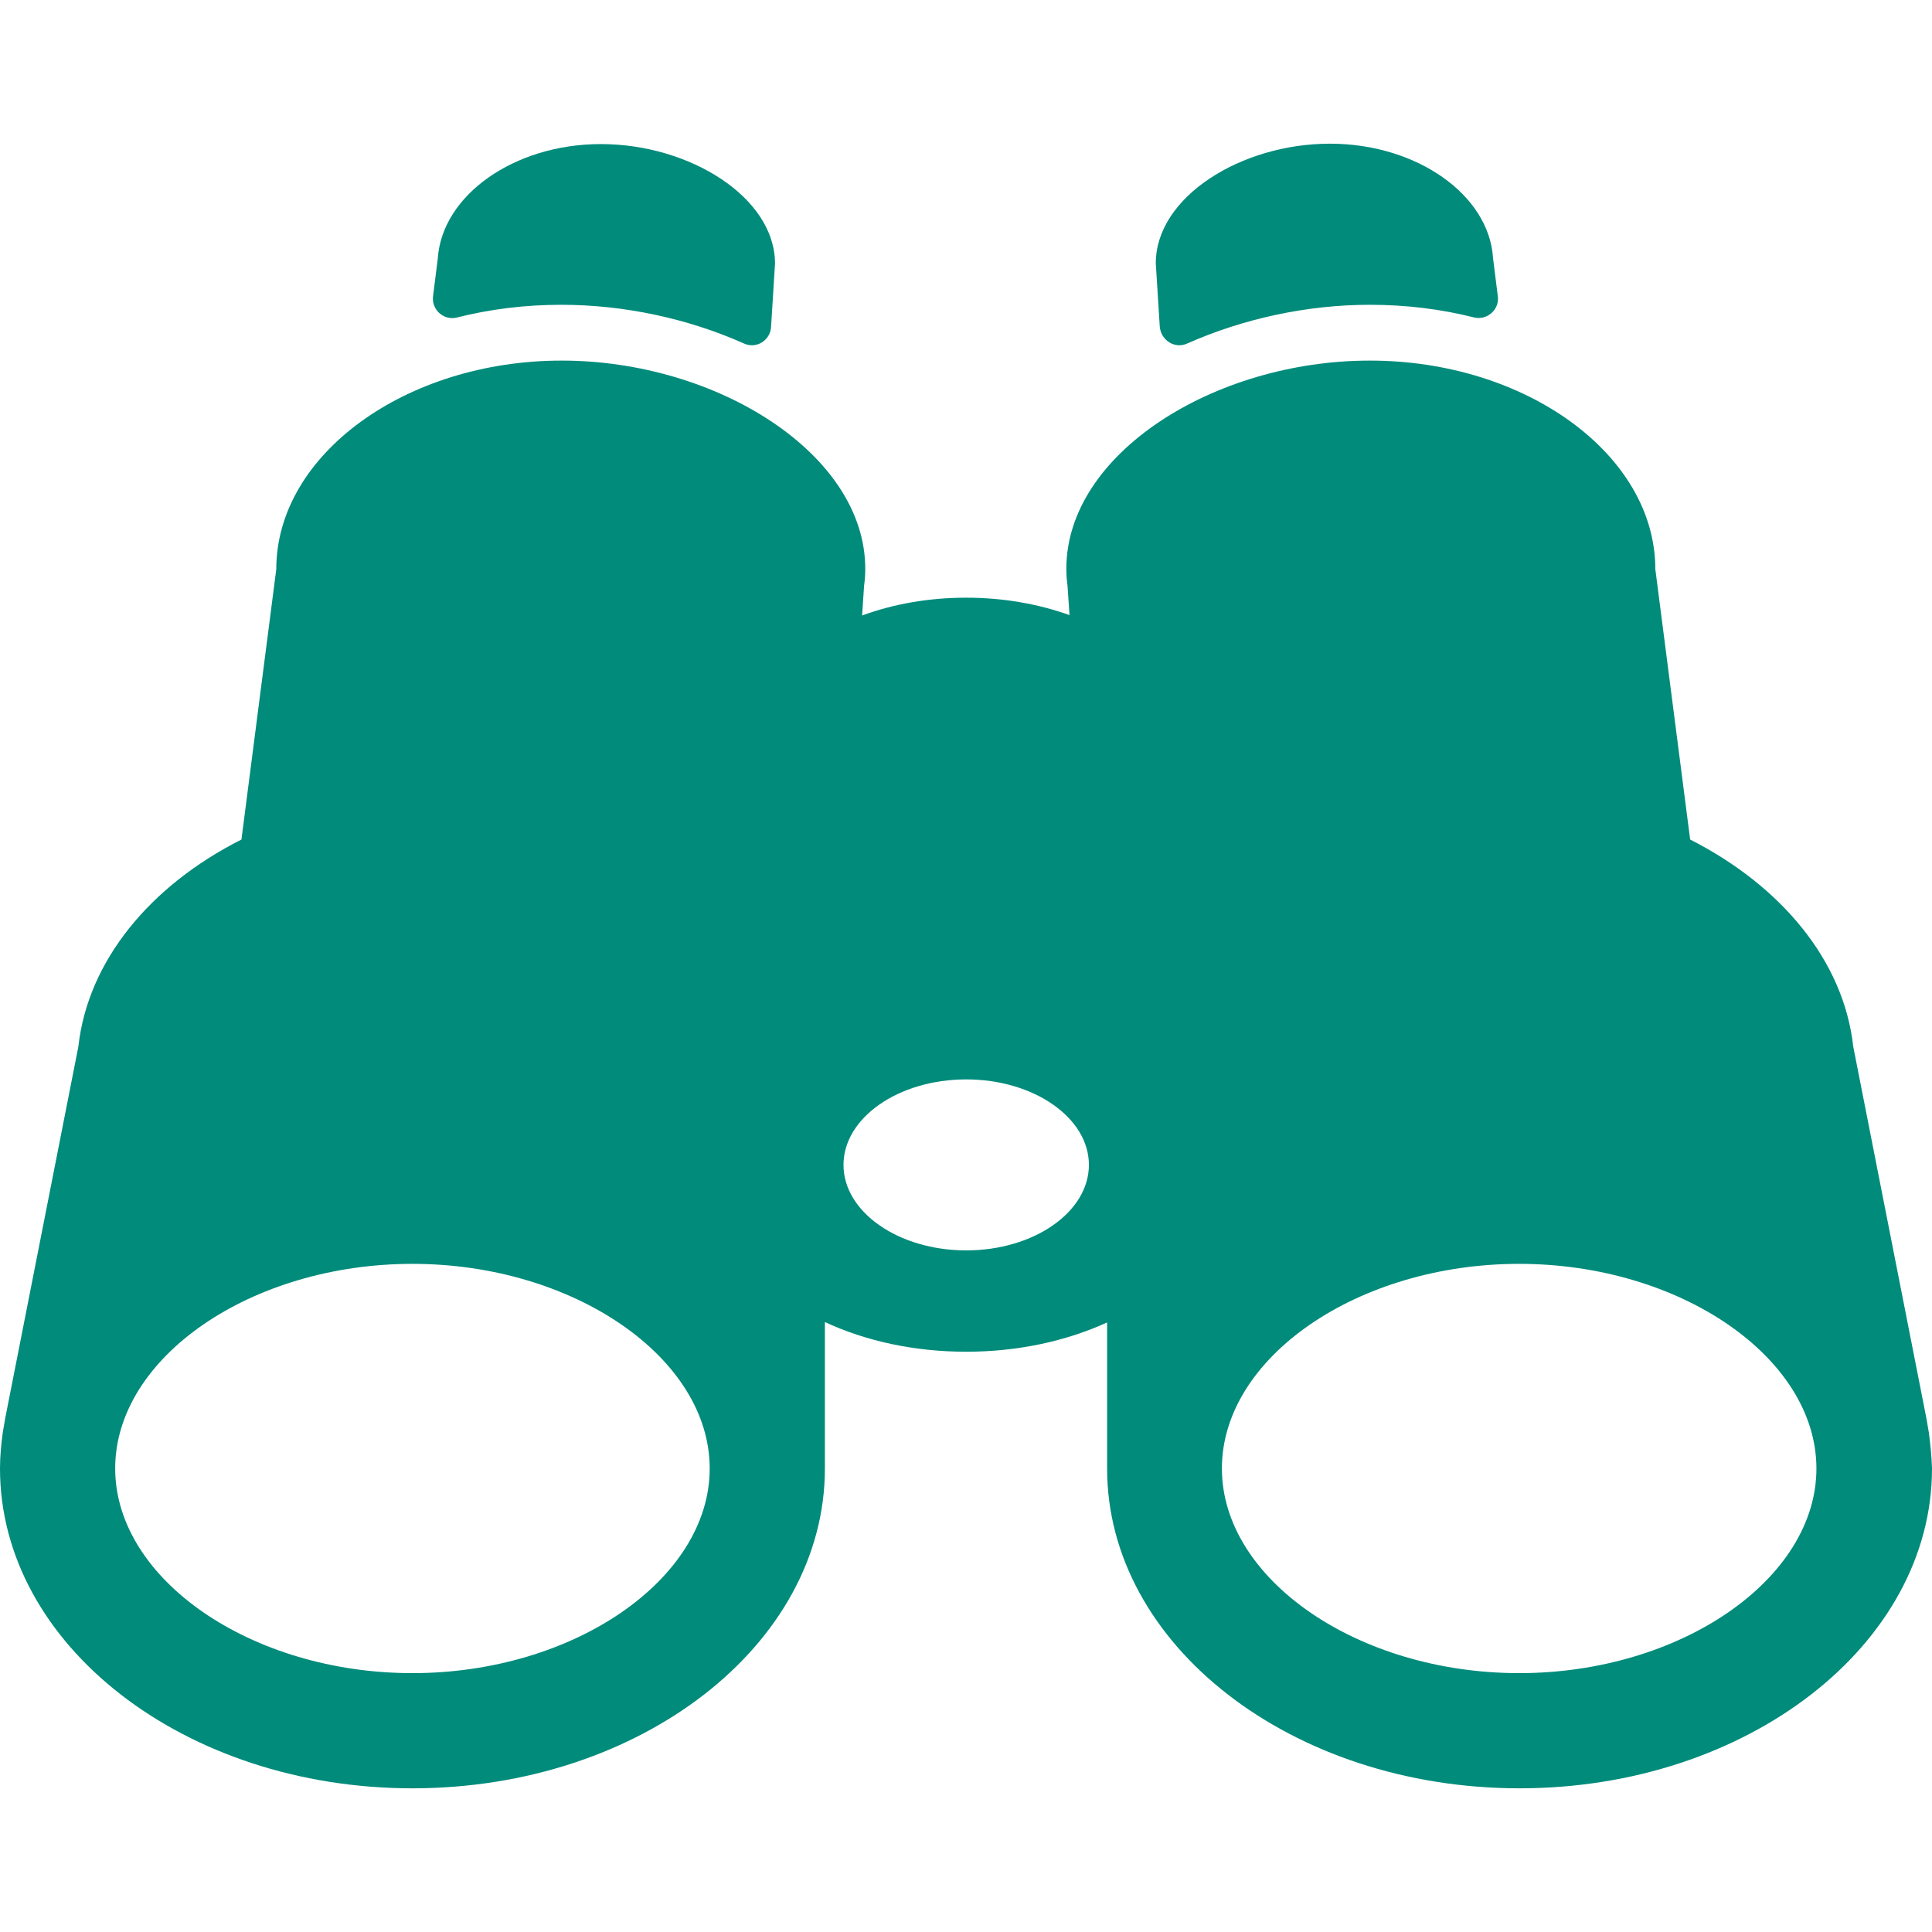
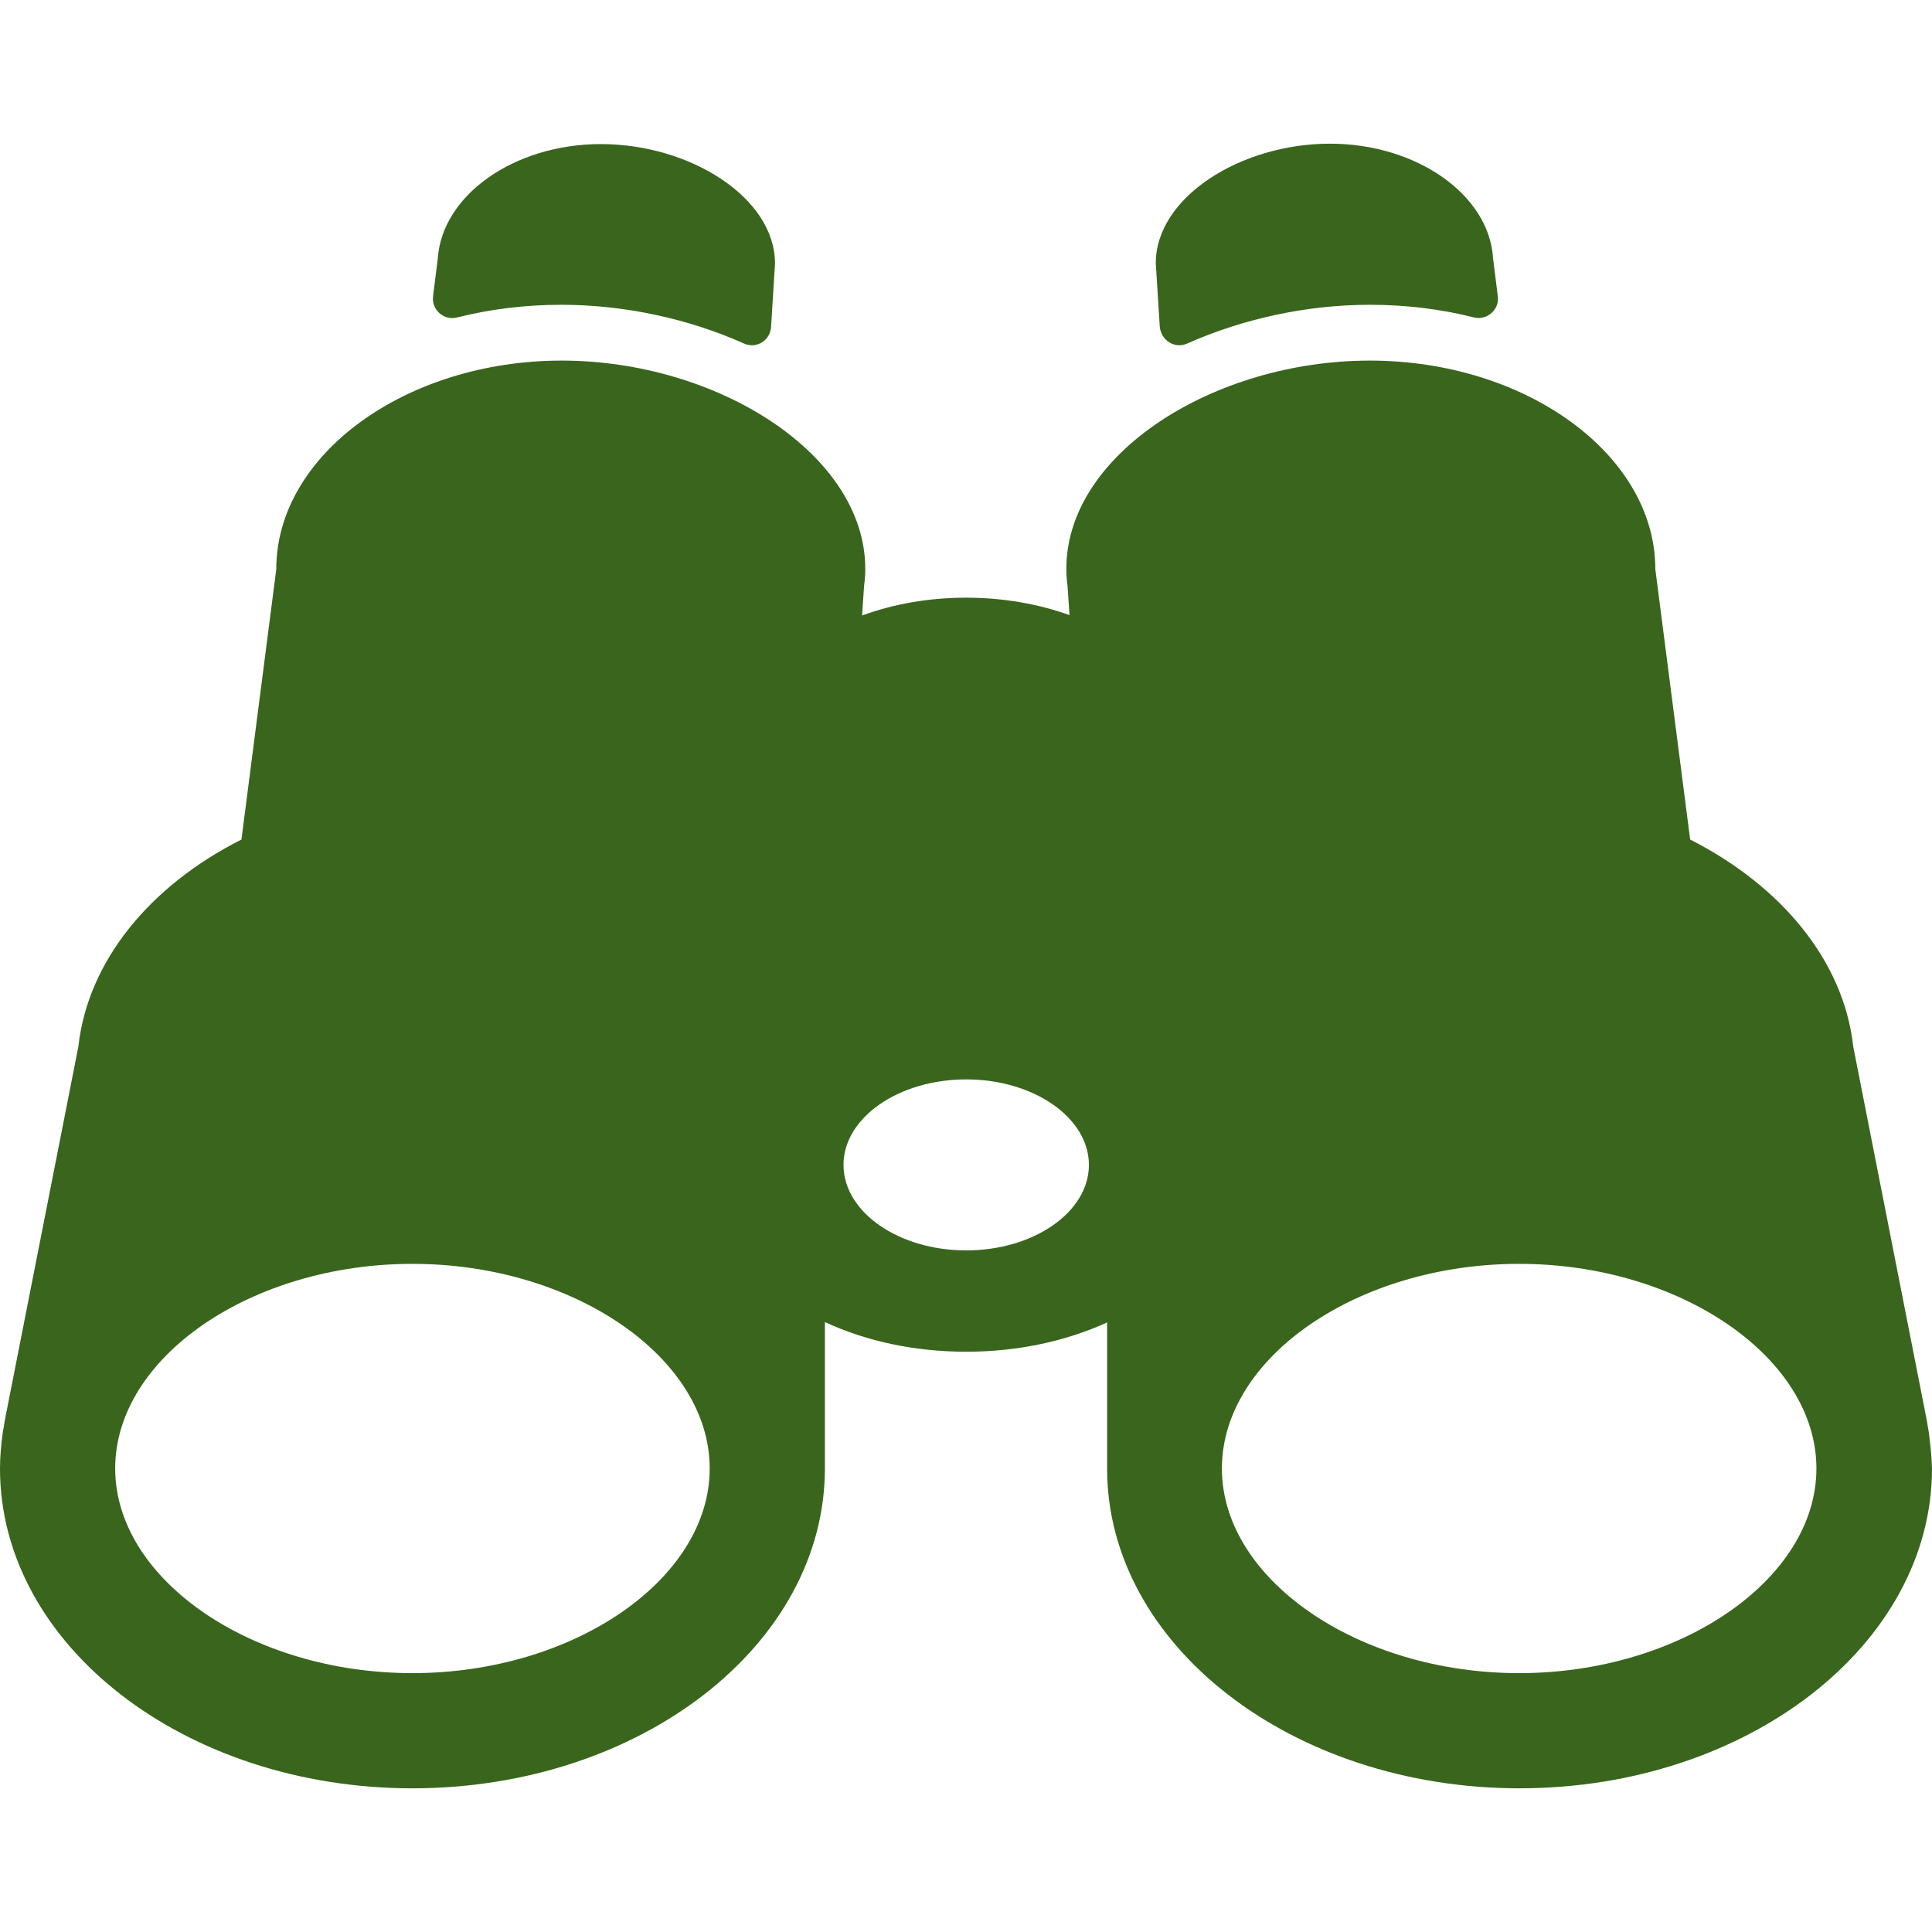
- <svg xmlns="http://www.w3.org/2000/svg" fill="#008B7B" height="30px" width="30px" version="1.1" id="Capa_1" viewBox="0 0 488.1 488.1" xml:space="preserve">
+ <svg xmlns="http://www.w3.org/2000/svg" fill="#3A651D" height="30px" width="30px" version="1.1" id="Capa_1" viewBox="0 0 488.1 488.1" xml:space="preserve">
  <g>
    <g>
      <path d="M299.9,86.8c14.2-6.3,30.3-9.8,46.2-9.8c9.2,0,18,1.1,26.3,3.2c3.3,0.8,6.5-2,6-5.4l-1.2-9.6l0,0    c-1-16-19.3-28.9-41.2-28.9c-22.5,0-44,13.5-44,30.2l1,16C293.3,86,296.8,88.2,299.9,86.8z" />
      <path d="M487.3,361.9l-0.5-2.9c0-0.2-0.1-0.4-0.1-0.6l-18.5-94c-2.4-21.7-18.2-40.6-41.2-52.3l-8.8-68.3c0-29-32.8-52.7-72.1-52.7    s-76.7,23.5-76.7,52.6c0,1.4,0.1,2.9,0.3,4.3l0.5,7.4c-7.8-2.8-16.7-4.4-26.1-4.4c-9.5,0-18.4,1.6-26.3,4.5l0.5-7.5    c0.2-1.4,0.3-2.8,0.3-4.3c0-29-37.5-52.6-76.7-52.6c-39.3,0-72.1,23.7-72.1,52.7L61,212.1c-23,11.6-38.8,30.6-41.2,52.3l-18.5,94    c0,0.2-0.1,0.4-0.1,0.6l-0.5,2.9l0,0c-0.4,3-0.7,6-0.7,9.1c0,44.6,46.7,80.8,104.2,80.8s104.2-36.2,104.2-80.8l0,0l0,0v-37    c10.3,4.8,22.6,7.5,35.7,7.5s25.3-2.7,35.6-7.4V371l0,0l0,0c0,44.6,46.7,80.8,104.2,80.8c57.4,0,104.2-36.2,104.2-80.8    C488,367.9,487.7,364.9,487.3,361.9z M104.2,422.7c-40.7,0-75.1-23.7-75.1-51.7c0-28.1,34.4-51.7,75.1-51.7s75.1,23.7,75.1,51.7    C179.3,399,144.9,422.7,104.2,422.7z M244.1,315.9c-17.1,0-31-9.7-31-21.6s13.9-21.6,31-21.6s31,9.7,31,21.6    C275.1,306.2,261.2,315.9,244.1,315.9z M383.8,422.7c-40.7,0-75.1-23.7-75.1-51.7c0-28.1,34.4-51.7,75.1-51.7s75.1,23.7,75.1,51.7    S424.5,422.7,383.8,422.7z" />
      <path d="M115.5,80.2c8.3-2.1,17.2-3.2,26.3-3.2c15.9,0,32.1,3.5,46.2,9.8c3.1,1.4,6.6-0.8,6.8-4.2l1-16c0-16.7-21.5-30.2-44-30.2    c-21.9,0-40.1,12.9-41.2,28.9l0,0l-1.2,9.6C109,78.2,112.1,81.1,115.5,80.2z" />
    </g>
  </g>
</svg>
